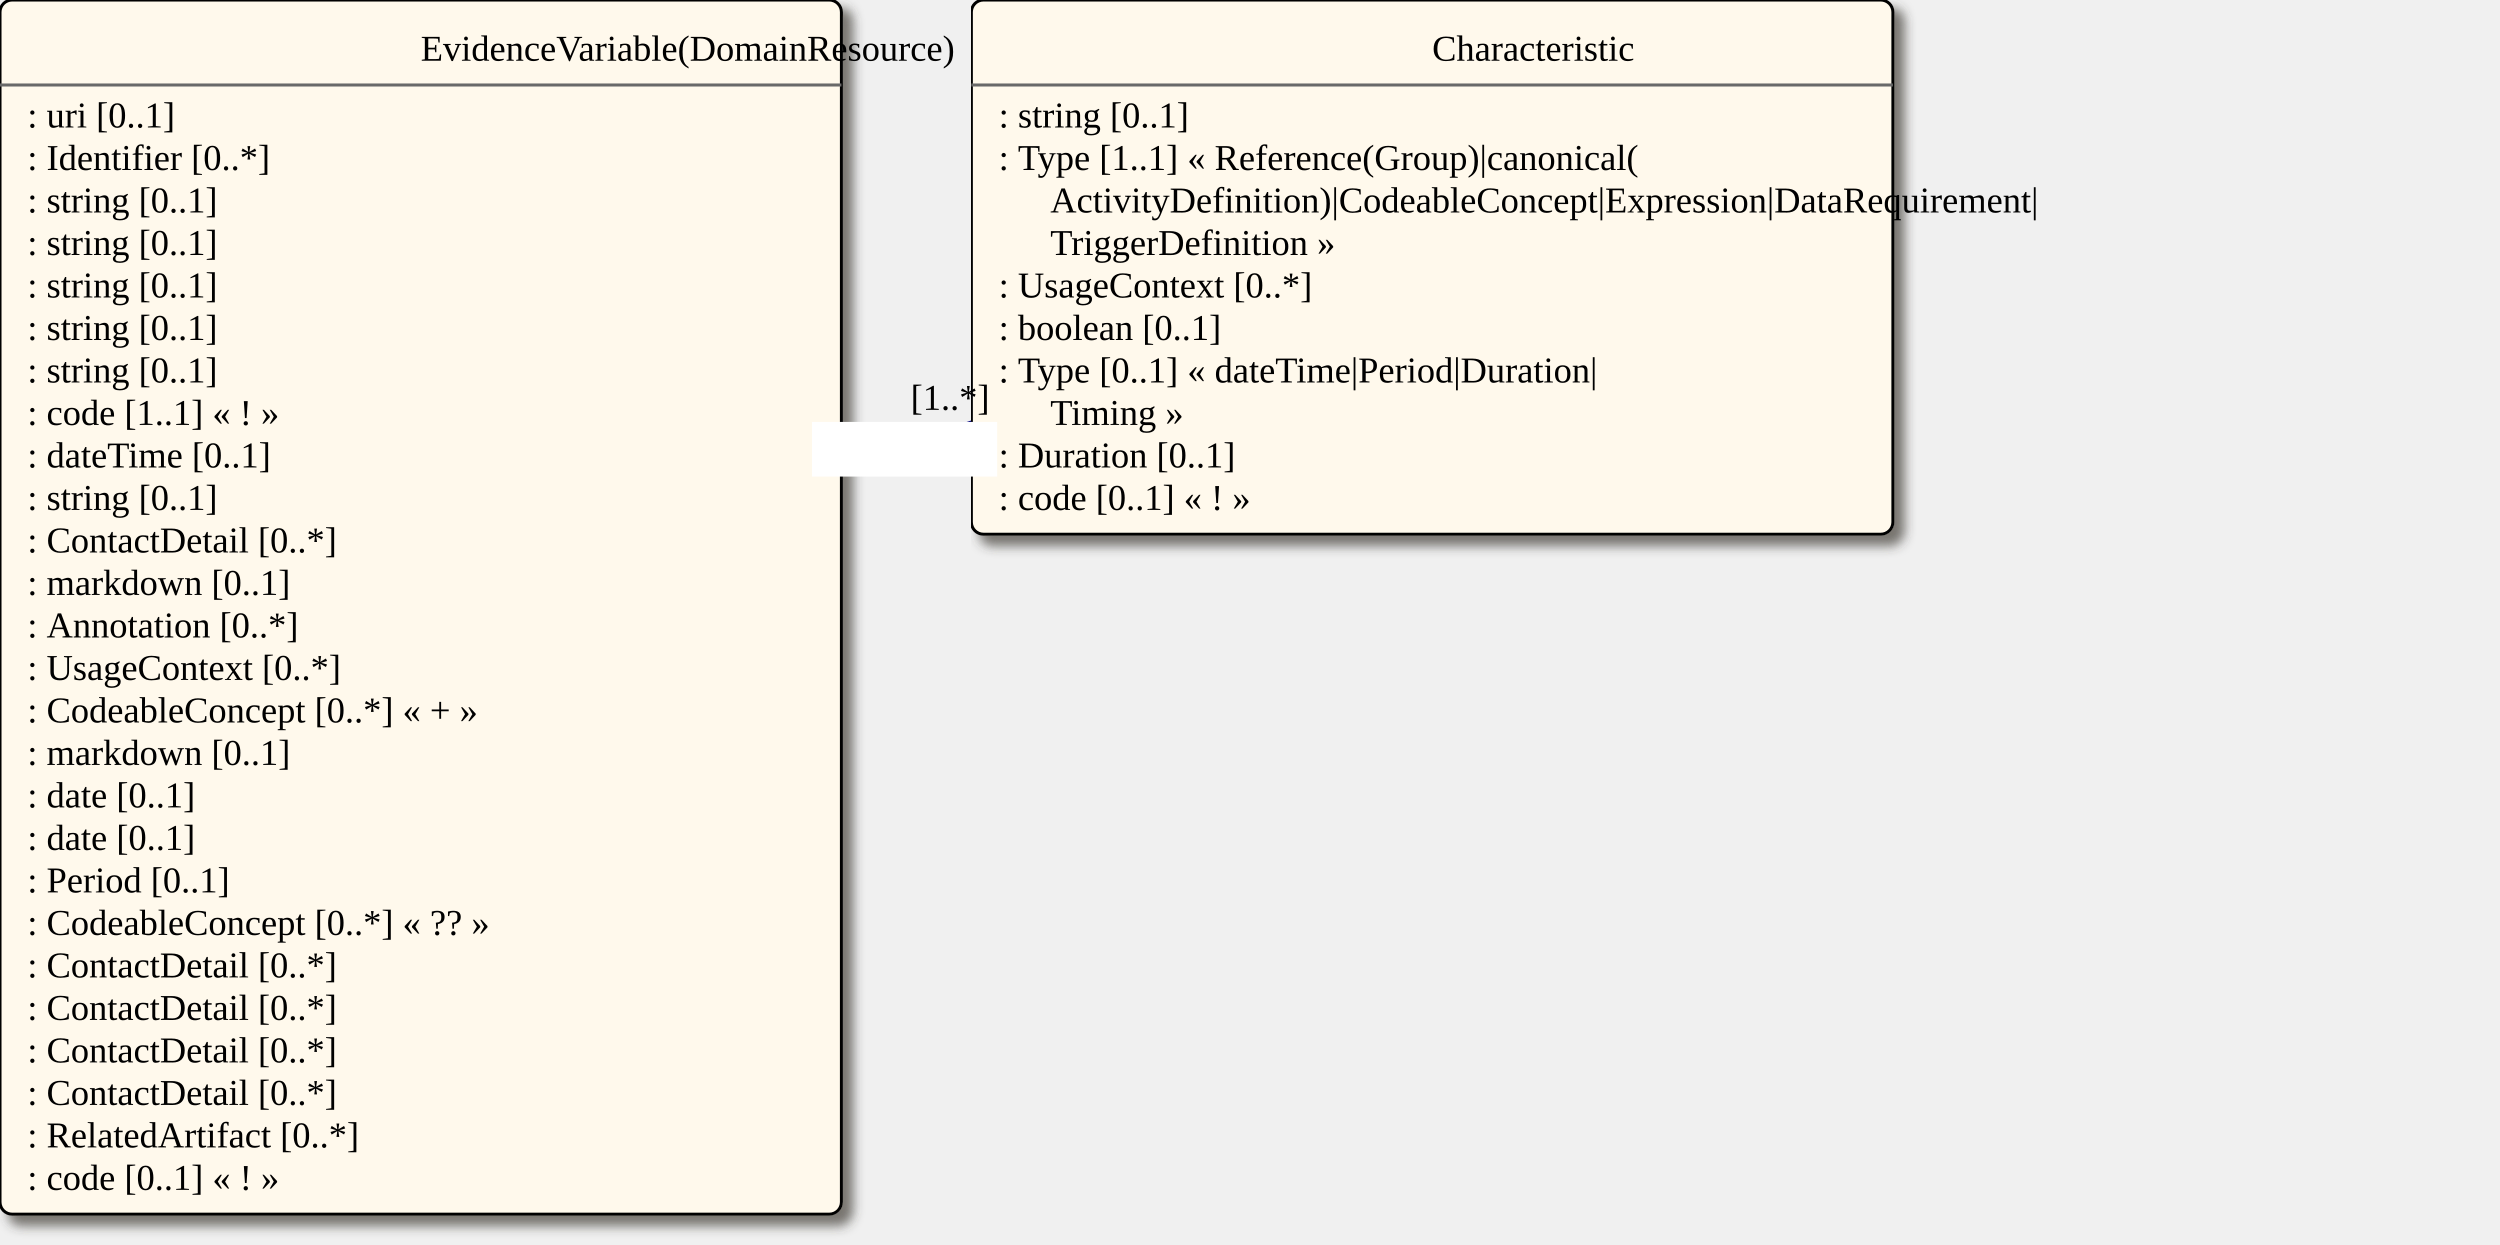
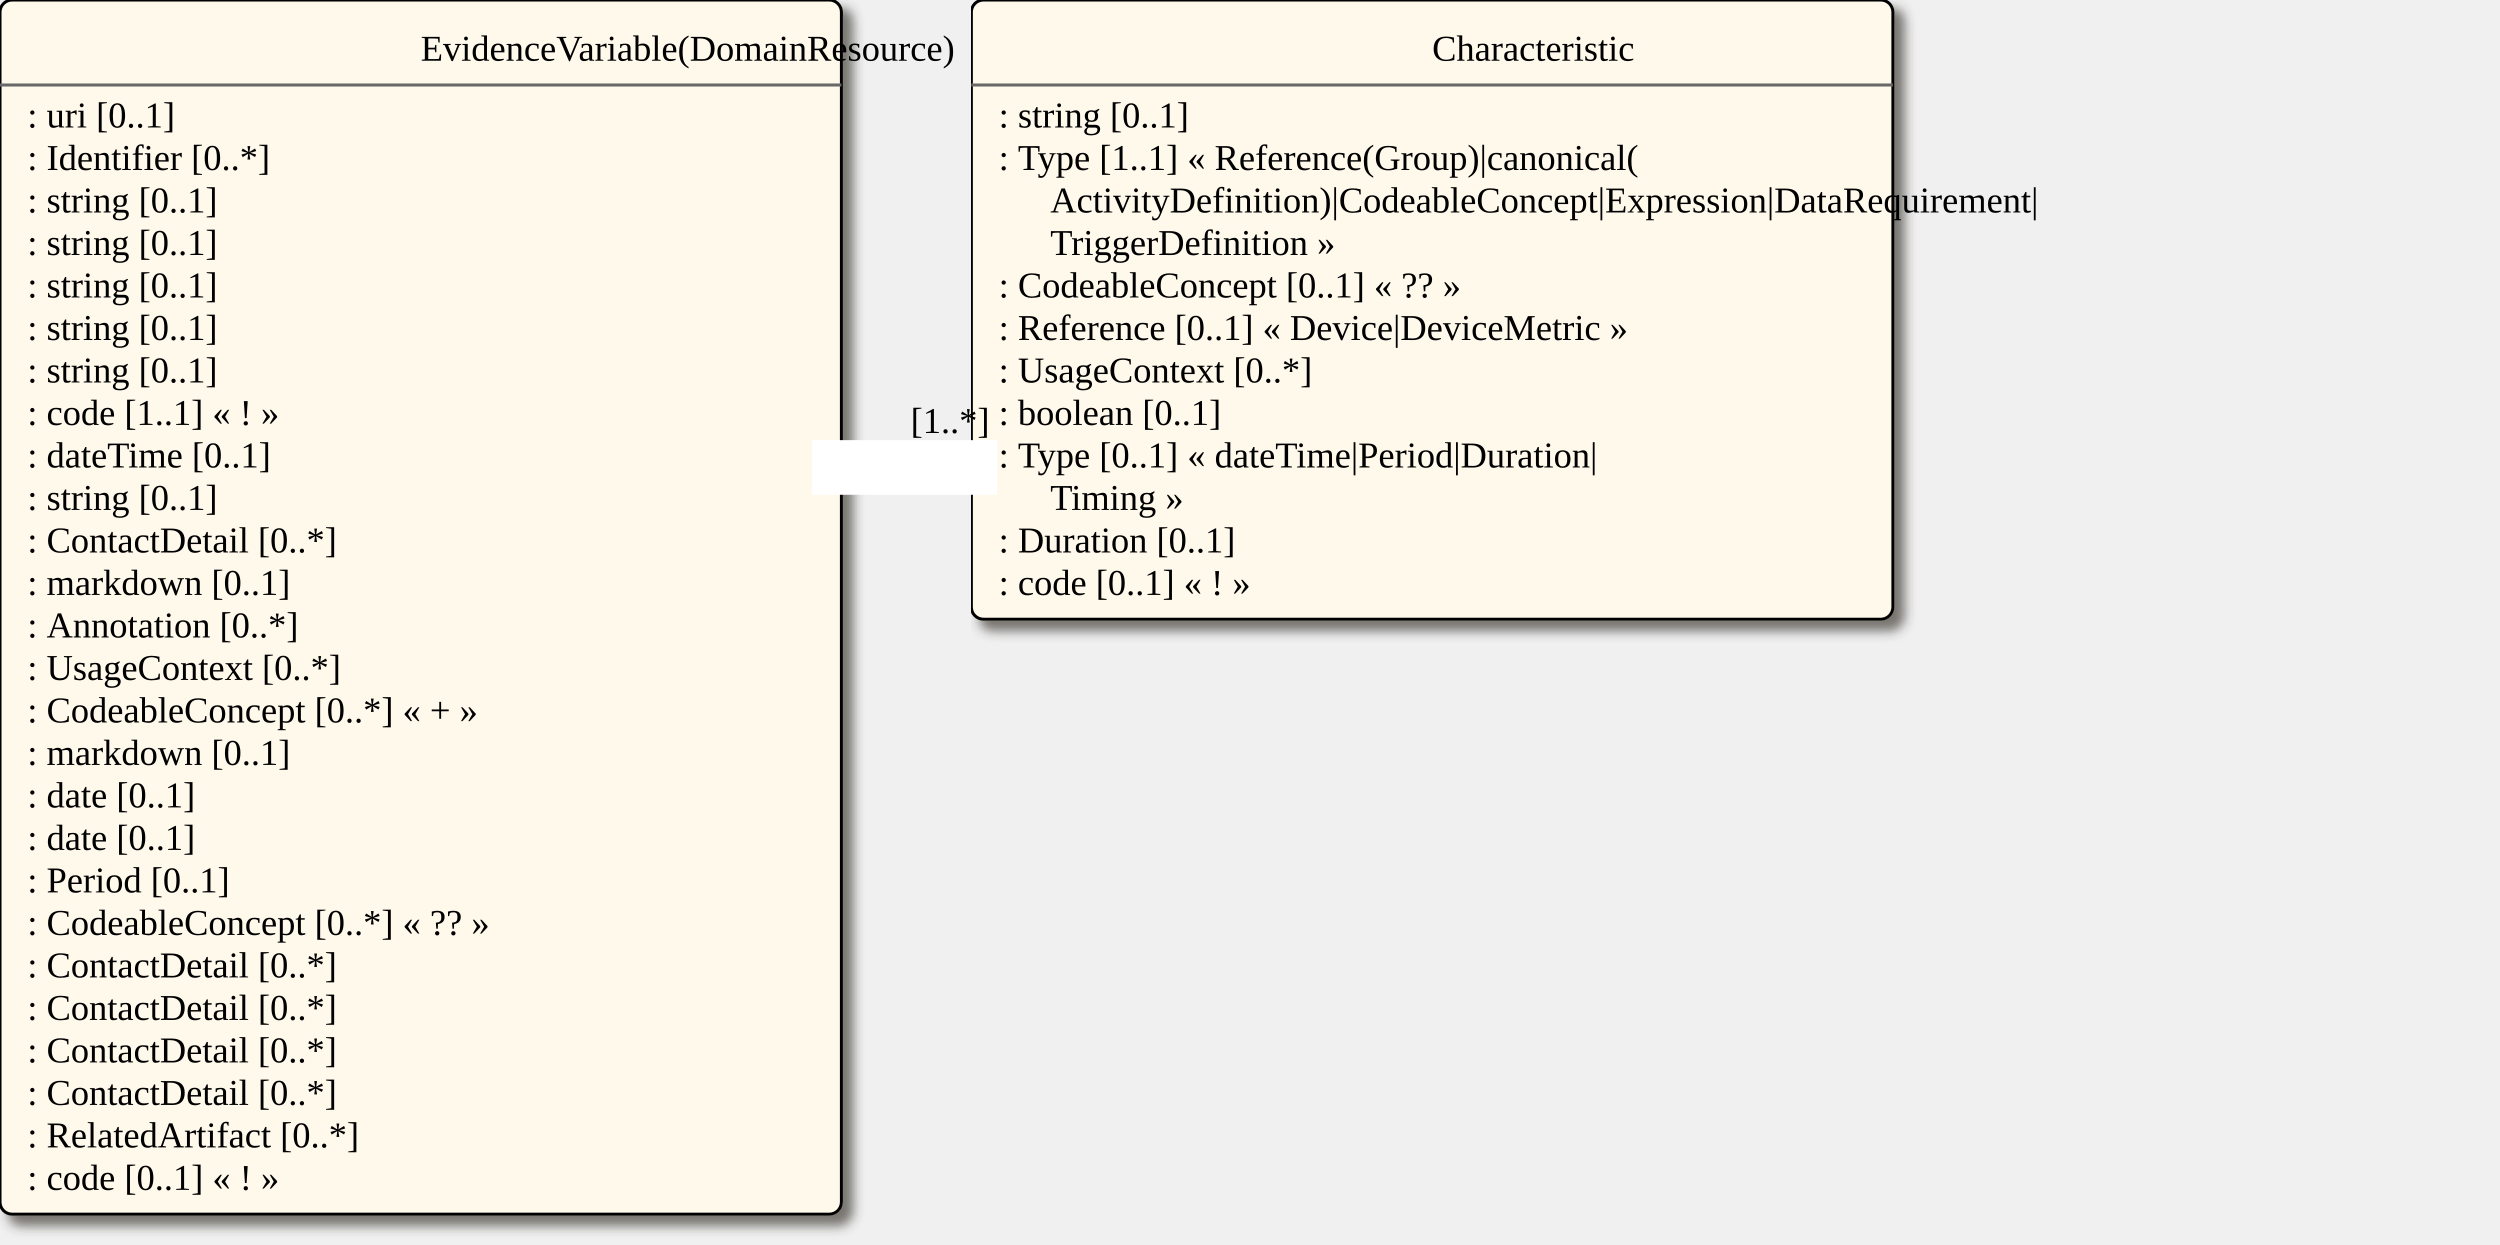
- <svg xmlns="http://www.w3.org/2000/svg" xmlns:xlink="http://www.w3.org/1999/xlink" id="n125" version="1.1" width="823.6" height="410.0">
+ <svg xmlns="http://www.w3.org/2000/svg" xmlns:xlink="http://www.w3.org/1999/xlink" id="n135" version="1.1" width="823.6" height="410.0">
  <defs>
    <filter id="shadow1" x="0" y="0" width="200%" height="200%">
      <feOffset result="offOut" in="SourceGraphic" dx="3" dy="3" />
      <feColorMatrix result="matrixOut" in="offOut" type="matrix" values="0.2 0 0 0 0 0 0.2 0 0 0 0 0 0.2 0 0 0 0 0 1 0" />
      <feGaussianBlur result="blurOut" in="matrixOut" stdDeviation="2" />
      <feBlend in="SourceGraphic" in2="blurOut" mode="normal" />
    </filter>
  </defs>
-   <g id="n126">
+   <g id="n136">
    <rect id="EvidenceVariable" x="0.0" y="0.0" rx="4" ry="4" width="277.2" height="400.0" filter="url(#shadow1)" style="fill:#fff9ec;stroke:black;stroke-width:1" />
-     <line id="n127" x1="0.0" y1="28.0" x2="277.2" y2="28.0" style="stroke:dimgrey;stroke-width:1" />
-     <text id="n128" x="138.6" y="20.0" fill="black" class="diagram-class-title  diagram-class-resource">EvidenceVariable<tspan class="diagram-class-title-link"> (<a id="n129" xlink:href="domainresource.html" class="diagram-class-reference">DomainResource</a>)</tspan>
+     <line id="n137" x1="0.0" y1="28.0" x2="277.2" y2="28.0" style="stroke:dimgrey;stroke-width:1" />
+     <text id="n138" x="138.6" y="20.0" fill="black" class="diagram-class-title  diagram-class-resource">EvidenceVariable<tspan class="diagram-class-title-link"> (<a id="n139" xlink:href="domainresource.html" class="diagram-class-reference">DomainResource</a>)</tspan>
    </text>
-     <text id="n130" x="6.0" y="42.0" fill="black" class="diagram-class-detail">
-       <a id="n131" xlink:href="evidencevariable-definitions.html#EvidenceVariable.url" /> : <a id="n132" xlink:href="datatypes.html#uri">uri</a> [0..1]</text>
-     <text id="n136" x="6.0" y="56.0" fill="black" class="diagram-class-detail">
-       <a id="n137" xlink:href="evidencevariable-definitions.html#EvidenceVariable.identifier" /> : <a id="n138" xlink:href="datatypes.html#Identifier">Identifier</a> [0..*]</text>
-     <text id="n142" x="6.0" y="70.0" fill="black" class="diagram-class-detail">
-       <a id="n143" xlink:href="evidencevariable-definitions.html#EvidenceVariable.version" /> : <a id="n144" xlink:href="datatypes.html#string">string</a> [0..1]</text>
-     <text id="n148" x="6.0" y="84.0" fill="black" class="diagram-class-detail">
-       <a id="n149" xlink:href="evidencevariable-definitions.html#EvidenceVariable.name" /> : <a id="n150" xlink:href="datatypes.html#string">string</a> [0..1]</text>
-     <text id="n154" x="6.0" y="98.0" fill="black" class="diagram-class-detail">
-       <a id="n155" xlink:href="evidencevariable-definitions.html#EvidenceVariable.title" /> : <a id="n156" xlink:href="datatypes.html#string">string</a> [0..1]</text>
-     <text id="n160" x="6.0" y="112.0" fill="black" class="diagram-class-detail">
-       <a id="n161" xlink:href="evidencevariable-definitions.html#EvidenceVariable.shortTitle" /> : <a id="n162" xlink:href="datatypes.html#string">string</a> [0..1]</text>
-     <text id="n166" x="6.0" y="126.0" fill="black" class="diagram-class-detail">
-       <a id="n167" xlink:href="evidencevariable-definitions.html#EvidenceVariable.subtitle" /> : <a id="n168" xlink:href="datatypes.html#string">string</a> [0..1]</text>
-     <text id="n172" x="6.0" y="140.0" fill="black" class="diagram-class-detail">
-       <a id="n173" xlink:href="evidencevariable-definitions.html#EvidenceVariable.status" /> : <a id="n174" xlink:href="datatypes.html#code">code</a> [1..1] « <a id="n175" xlink:href="valueset-publication-status.html" />! »</text>
-     <text id="n182" x="6.0" y="154.0" fill="black" class="diagram-class-detail">
-       <a id="n183" xlink:href="evidencevariable-definitions.html#EvidenceVariable.date" /> : <a id="n184" xlink:href="datatypes.html#dateTime">dateTime</a> [0..1]</text>
-     <text id="n188" x="6.0" y="168.0" fill="black" class="diagram-class-detail">
-       <a id="n189" xlink:href="evidencevariable-definitions.html#EvidenceVariable.publisher" /> : <a id="n190" xlink:href="datatypes.html#string">string</a> [0..1]</text>
-     <text id="n194" x="6.0" y="182.0" fill="black" class="diagram-class-detail">
-       <a id="n195" xlink:href="evidencevariable-definitions.html#EvidenceVariable.contact" /> : <a id="n196" xlink:href="metadatatypes.html#ContactDetail">ContactDetail</a> [0..*]</text>
-     <text id="n200" x="6.0" y="196.0" fill="black" class="diagram-class-detail">
-       <a id="n201" xlink:href="evidencevariable-definitions.html#EvidenceVariable.description" /> : <a id="n202" xlink:href="datatypes.html#markdown">markdown</a> [0..1]</text>
-     <text id="n206" x="6.0" y="210.0" fill="black" class="diagram-class-detail">
-       <a id="n207" xlink:href="evidencevariable-definitions.html#EvidenceVariable.note" /> : <a id="n208" xlink:href="datatypes.html#Annotation">Annotation</a> [0..*]</text>
-     <text id="n212" x="6.0" y="224.0" fill="black" class="diagram-class-detail">
-       <a id="n213" xlink:href="evidencevariable-definitions.html#EvidenceVariable.useContext" /> : <a id="n214" xlink:href="metadatatypes.html#UsageContext">UsageContext</a> [0..*]</text>
-     <text id="n218" x="6.0" y="238.0" fill="black" class="diagram-class-detail">
-       <a id="n219" xlink:href="evidencevariable-definitions.html#EvidenceVariable.jurisdiction" /> : <a id="n220" xlink:href="datatypes.html#CodeableConcept">CodeableConcept</a> [0..*] « <a id="n221" xlink:href="valueset-jurisdiction.html" />+ »</text>
-     <text id="n228" x="6.0" y="252.0" fill="black" class="diagram-class-detail">
-       <a id="n229" xlink:href="evidencevariable-definitions.html#EvidenceVariable.copyright" /> : <a id="n230" xlink:href="datatypes.html#markdown">markdown</a> [0..1]</text>
-     <text id="n234" x="6.0" y="266.0" fill="black" class="diagram-class-detail">
-       <a id="n235" xlink:href="evidencevariable-definitions.html#EvidenceVariable.approvalDate" /> : <a id="n236" xlink:href="datatypes.html#date">date</a> [0..1]</text>
-     <text id="n240" x="6.0" y="280.0" fill="black" class="diagram-class-detail">
-       <a id="n241" xlink:href="evidencevariable-definitions.html#EvidenceVariable.lastReviewDate" /> : <a id="n242" xlink:href="datatypes.html#date">date</a> [0..1]</text>
-     <text id="n246" x="6.0" y="294.0" fill="black" class="diagram-class-detail">
-       <a id="n247" xlink:href="evidencevariable-definitions.html#EvidenceVariable.effectivePeriod" /> : <a id="n248" xlink:href="datatypes.html#Period">Period</a> [0..1]</text>
-     <text id="n252" x="6.0" y="308.0" fill="black" class="diagram-class-detail">
-       <a id="n253" xlink:href="evidencevariable-definitions.html#EvidenceVariable.topic" /> : <a id="n254" xlink:href="datatypes.html#CodeableConcept">CodeableConcept</a> [0..*] « <a id="n255" xlink:href="valueset-definition-topic.html" />?? »</text>
-     <text id="n262" x="6.0" y="322.0" fill="black" class="diagram-class-detail">
-       <a id="n263" xlink:href="evidencevariable-definitions.html#EvidenceVariable.author" /> : <a id="n264" xlink:href="metadatatypes.html#ContactDetail">ContactDetail</a> [0..*]</text>
-     <text id="n268" x="6.0" y="336.0" fill="black" class="diagram-class-detail">
-       <a id="n269" xlink:href="evidencevariable-definitions.html#EvidenceVariable.editor" /> : <a id="n270" xlink:href="metadatatypes.html#ContactDetail">ContactDetail</a> [0..*]</text>
-     <text id="n274" x="6.0" y="350.0" fill="black" class="diagram-class-detail">
-       <a id="n275" xlink:href="evidencevariable-definitions.html#EvidenceVariable.reviewer" /> : <a id="n276" xlink:href="metadatatypes.html#ContactDetail">ContactDetail</a> [0..*]</text>
-     <text id="n280" x="6.0" y="364.0" fill="black" class="diagram-class-detail">
-       <a id="n281" xlink:href="evidencevariable-definitions.html#EvidenceVariable.endorser" /> : <a id="n282" xlink:href="metadatatypes.html#ContactDetail">ContactDetail</a> [0..*]</text>
-     <text id="n286" x="6.0" y="378.0" fill="black" class="diagram-class-detail">
-       <a id="n287" xlink:href="evidencevariable-definitions.html#EvidenceVariable.relatedArtifact" /> : <a id="n288" xlink:href="metadatatypes.html#RelatedArtifact">RelatedArtifact</a> [0..*]</text>
-     <text id="n292" x="6.0" y="392.0" fill="black" class="diagram-class-detail">
-       <a id="n293" xlink:href="evidencevariable-definitions.html#EvidenceVariable.type" /> : <a id="n294" xlink:href="datatypes.html#code">code</a> [0..1] « <a id="n295" xlink:href="valueset-variable-type.html" />! »</text>
+     <text id="n140" x="6.0" y="42.0" fill="black" class="diagram-class-detail">
+       <a id="n141" xlink:href="evidencevariable-definitions.html#EvidenceVariable.url" /> : <a id="n142" xlink:href="datatypes.html#uri">uri</a> [0..1]</text>
+     <text id="n146" x="6.0" y="56.0" fill="black" class="diagram-class-detail">
+       <a id="n147" xlink:href="evidencevariable-definitions.html#EvidenceVariable.identifier" /> : <a id="n148" xlink:href="datatypes.html#Identifier">Identifier</a> [0..*]</text>
+     <text id="n152" x="6.0" y="70.0" fill="black" class="diagram-class-detail">
+       <a id="n153" xlink:href="evidencevariable-definitions.html#EvidenceVariable.version" /> : <a id="n154" xlink:href="datatypes.html#string">string</a> [0..1]</text>
+     <text id="n158" x="6.0" y="84.0" fill="black" class="diagram-class-detail">
+       <a id="n159" xlink:href="evidencevariable-definitions.html#EvidenceVariable.name" /> : <a id="n160" xlink:href="datatypes.html#string">string</a> [0..1]</text>
+     <text id="n164" x="6.0" y="98.0" fill="black" class="diagram-class-detail">
+       <a id="n165" xlink:href="evidencevariable-definitions.html#EvidenceVariable.title" /> : <a id="n166" xlink:href="datatypes.html#string">string</a> [0..1]</text>
+     <text id="n170" x="6.0" y="112.0" fill="black" class="diagram-class-detail">
+       <a id="n171" xlink:href="evidencevariable-definitions.html#EvidenceVariable.shortTitle" /> : <a id="n172" xlink:href="datatypes.html#string">string</a> [0..1]</text>
+     <text id="n176" x="6.0" y="126.0" fill="black" class="diagram-class-detail">
+       <a id="n177" xlink:href="evidencevariable-definitions.html#EvidenceVariable.subtitle" /> : <a id="n178" xlink:href="datatypes.html#string">string</a> [0..1]</text>
+     <text id="n182" x="6.0" y="140.0" fill="black" class="diagram-class-detail">
+       <a id="n183" xlink:href="evidencevariable-definitions.html#EvidenceVariable.status" /> : <a id="n184" xlink:href="datatypes.html#code">code</a> [1..1] « <a id="n185" xlink:href="valueset-publication-status.html" />! »</text>
+     <text id="n192" x="6.0" y="154.0" fill="black" class="diagram-class-detail">
+       <a id="n193" xlink:href="evidencevariable-definitions.html#EvidenceVariable.date" /> : <a id="n194" xlink:href="datatypes.html#dateTime">dateTime</a> [0..1]</text>
+     <text id="n198" x="6.0" y="168.0" fill="black" class="diagram-class-detail">
+       <a id="n199" xlink:href="evidencevariable-definitions.html#EvidenceVariable.publisher" /> : <a id="n200" xlink:href="datatypes.html#string">string</a> [0..1]</text>
+     <text id="n204" x="6.0" y="182.0" fill="black" class="diagram-class-detail">
+       <a id="n205" xlink:href="evidencevariable-definitions.html#EvidenceVariable.contact" /> : <a id="n206" xlink:href="metadatatypes.html#ContactDetail">ContactDetail</a> [0..*]</text>
+     <text id="n210" x="6.0" y="196.0" fill="black" class="diagram-class-detail">
+       <a id="n211" xlink:href="evidencevariable-definitions.html#EvidenceVariable.description" /> : <a id="n212" xlink:href="datatypes.html#markdown">markdown</a> [0..1]</text>
+     <text id="n216" x="6.0" y="210.0" fill="black" class="diagram-class-detail">
+       <a id="n217" xlink:href="evidencevariable-definitions.html#EvidenceVariable.note" /> : <a id="n218" xlink:href="datatypes.html#Annotation">Annotation</a> [0..*]</text>
+     <text id="n222" x="6.0" y="224.0" fill="black" class="diagram-class-detail">
+       <a id="n223" xlink:href="evidencevariable-definitions.html#EvidenceVariable.useContext" /> : <a id="n224" xlink:href="metadatatypes.html#UsageContext">UsageContext</a> [0..*]</text>
+     <text id="n228" x="6.0" y="238.0" fill="black" class="diagram-class-detail">
+       <a id="n229" xlink:href="evidencevariable-definitions.html#EvidenceVariable.jurisdiction" /> : <a id="n230" xlink:href="datatypes.html#CodeableConcept">CodeableConcept</a> [0..*] « <a id="n231" xlink:href="valueset-jurisdiction.html" />+ »</text>
+     <text id="n238" x="6.0" y="252.0" fill="black" class="diagram-class-detail">
+       <a id="n239" xlink:href="evidencevariable-definitions.html#EvidenceVariable.copyright" /> : <a id="n240" xlink:href="datatypes.html#markdown">markdown</a> [0..1]</text>
+     <text id="n244" x="6.0" y="266.0" fill="black" class="diagram-class-detail">
+       <a id="n245" xlink:href="evidencevariable-definitions.html#EvidenceVariable.approvalDate" /> : <a id="n246" xlink:href="datatypes.html#date">date</a> [0..1]</text>
+     <text id="n250" x="6.0" y="280.0" fill="black" class="diagram-class-detail">
+       <a id="n251" xlink:href="evidencevariable-definitions.html#EvidenceVariable.lastReviewDate" /> : <a id="n252" xlink:href="datatypes.html#date">date</a> [0..1]</text>
+     <text id="n256" x="6.0" y="294.0" fill="black" class="diagram-class-detail">
+       <a id="n257" xlink:href="evidencevariable-definitions.html#EvidenceVariable.effectivePeriod" /> : <a id="n258" xlink:href="datatypes.html#Period">Period</a> [0..1]</text>
+     <text id="n262" x="6.0" y="308.0" fill="black" class="diagram-class-detail">
+       <a id="n263" xlink:href="evidencevariable-definitions.html#EvidenceVariable.topic" /> : <a id="n264" xlink:href="datatypes.html#CodeableConcept">CodeableConcept</a> [0..*] « <a id="n265" xlink:href="valueset-definition-topic.html" />?? »</text>
+     <text id="n272" x="6.0" y="322.0" fill="black" class="diagram-class-detail">
+       <a id="n273" xlink:href="evidencevariable-definitions.html#EvidenceVariable.author" /> : <a id="n274" xlink:href="metadatatypes.html#ContactDetail">ContactDetail</a> [0..*]</text>
+     <text id="n278" x="6.0" y="336.0" fill="black" class="diagram-class-detail">
+       <a id="n279" xlink:href="evidencevariable-definitions.html#EvidenceVariable.editor" /> : <a id="n280" xlink:href="metadatatypes.html#ContactDetail">ContactDetail</a> [0..*]</text>
+     <text id="n284" x="6.0" y="350.0" fill="black" class="diagram-class-detail">
+       <a id="n285" xlink:href="evidencevariable-definitions.html#EvidenceVariable.reviewer" /> : <a id="n286" xlink:href="metadatatypes.html#ContactDetail">ContactDetail</a> [0..*]</text>
+     <text id="n290" x="6.0" y="364.0" fill="black" class="diagram-class-detail">
+       <a id="n291" xlink:href="evidencevariable-definitions.html#EvidenceVariable.endorser" /> : <a id="n292" xlink:href="metadatatypes.html#ContactDetail">ContactDetail</a> [0..*]</text>
+     <text id="n296" x="6.0" y="378.0" fill="black" class="diagram-class-detail">
+       <a id="n297" xlink:href="evidencevariable-definitions.html#EvidenceVariable.relatedArtifact" /> : <a id="n298" xlink:href="metadatatypes.html#RelatedArtifact">RelatedArtifact</a> [0..*]</text>
+     <text id="n302" x="6.0" y="392.0" fill="black" class="diagram-class-detail">
+       <a id="n303" xlink:href="evidencevariable-definitions.html#EvidenceVariable.type" /> : <a id="n304" xlink:href="datatypes.html#code">code</a> [0..1] « <a id="n305" xlink:href="valueset-variable-type.html" />! »</text>
  </g>
-   <g id="n302">
-     <rect id="EvidenceVariable.characteristic" x="320.0" y="0.0" rx="4" ry="4" width="303.6" height="176.0" filter="url(#shadow1)" style="fill:#fff9ec;stroke:black;stroke-width:1" />
-     <line id="n303" x1="320.0" y1="28.0" x2="623.6" y2="28.0" style="stroke:dimgrey;stroke-width:1" />
-     <text id="n304" x="471.8" y="20.0" fill="black" class="diagram-class-title">Characteristic</text>
-     <text id="n305" x="326.0" y="42.0" fill="black" class="diagram-class-detail">
-       <a id="n306" xlink:href="evidencevariable-definitions.html#EvidenceVariable.characteristic.description" /> : <a id="n307" xlink:href="datatypes.html#string">string</a> [0..1]</text>
-     <text id="n311" x="326.0" y="56.0" fill="black" class="diagram-class-detail">
-       <a id="n312" xlink:href="evidencevariable-definitions.html#EvidenceVariable.characteristic.definition_x_" /> : <a id="n313" xlink:href="formats.html#umlchoice">Type</a> [1..1] « <a id="n314" xlink:href="references.html#Reference">Reference</a>(<a id="n315" xlink:href="group.html#Group">Group</a>)|<a id="n316" xlink:href="datatypes.html#canonical">canonical</a>(</text>
-     <text id="n317" x="346.0" y="70.0" fill="black" class="diagram-class-detail">
-       <a id="n318" xlink:href="activitydefinition.html#ActivityDefinition">ActivityDefinition</a>)|<a id="n319" xlink:href="datatypes.html#CodeableConcept">CodeableConcept</a>|<a id="n320" xlink:href="metadatatypes.html#Expression">Expression</a>|<a id="n321" xlink:href="metadatatypes.html#DataRequirement">DataRequirement</a>|</text>
-     <text id="n322" x="346.0" y="84.0" fill="black" class="diagram-class-detail">
-       <a id="n323" xlink:href="metadatatypes.html#TriggerDefinition">TriggerDefinition</a> »</text>
-     <text id="n337" x="326.0" y="98.0" fill="black" class="diagram-class-detail">
-       <a id="n338" xlink:href="evidencevariable-definitions.html#EvidenceVariable.characteristic.usageContext" /> : <a id="n339" xlink:href="metadatatypes.html#UsageContext">UsageContext</a> [0..*]</text>
-     <text id="n343" x="326.0" y="112.0" fill="black" class="diagram-class-detail">
-       <a id="n344" xlink:href="evidencevariable-definitions.html#EvidenceVariable.characteristic.exclude" /> : <a id="n345" xlink:href="datatypes.html#boolean">boolean</a> [0..1]</text>
-     <text id="n349" x="326.0" y="126.0" fill="black" class="diagram-class-detail">
-       <a id="n350" xlink:href="evidencevariable-definitions.html#EvidenceVariable.characteristic.participantEffective_x_" /> : <a id="n351" xlink:href="formats.html#umlchoice">Type</a> [0..1] « <a id="n352" xlink:href="datatypes.html#dateTime">dateTime</a>|<a id="n353" xlink:href="datatypes.html#Period">Period</a>|<a id="n354" xlink:href="datatypes.html#Duration">Duration</a>|</text>
-     <text id="n355" x="346.0" y="140.0" fill="black" class="diagram-class-detail">
-       <a id="n356" xlink:href="datatypes.html#Timing">Timing</a> »</text>
-     <text id="n365" x="326.0" y="154.0" fill="black" class="diagram-class-detail">
-       <a id="n366" xlink:href="evidencevariable-definitions.html#EvidenceVariable.characteristic.timeFromStart" /> : <a id="n367" xlink:href="datatypes.html#Duration">Duration</a> [0..1]</text>
-     <text id="n371" x="326.0" y="168.0" fill="black" class="diagram-class-detail">
-       <a id="n372" xlink:href="evidencevariable-definitions.html#EvidenceVariable.characteristic.groupMeasure" /> : <a id="n373" xlink:href="datatypes.html#code">code</a> [0..1] « <a id="n374" xlink:href="valueset-group-measure.html" />! »</text>
+   <g id="n312">
+     <rect id="EvidenceVariable.characteristic" x="320.0" y="0.0" rx="4" ry="4" width="303.6" height="204.0" filter="url(#shadow1)" style="fill:#fff9ec;stroke:black;stroke-width:1" />
+     <line id="n313" x1="320.0" y1="28.0" x2="623.6" y2="28.0" style="stroke:dimgrey;stroke-width:1" />
+     <text id="n314" x="471.8" y="20.0" fill="black" class="diagram-class-title">Characteristic</text>
+     <text id="n315" x="326.0" y="42.0" fill="black" class="diagram-class-detail">
+       <a id="n316" xlink:href="evidencevariable-definitions.html#EvidenceVariable.characteristic.description" /> : <a id="n317" xlink:href="datatypes.html#string">string</a> [0..1]</text>
+     <text id="n321" x="326.0" y="56.0" fill="black" class="diagram-class-detail">
+       <a id="n322" xlink:href="evidencevariable-definitions.html#EvidenceVariable.characteristic.definition_x_" /> : <a id="n323" xlink:href="formats.html#umlchoice">Type</a> [1..1] « <a id="n324" xlink:href="references.html#Reference">Reference</a>(<a id="n325" xlink:href="group.html#Group">Group</a>)|<a id="n326" xlink:href="datatypes.html#canonical">canonical</a>(</text>
+     <text id="n327" x="346.0" y="70.0" fill="black" class="diagram-class-detail">
+       <a id="n328" xlink:href="activitydefinition.html#ActivityDefinition">ActivityDefinition</a>)|<a id="n329" xlink:href="datatypes.html#CodeableConcept">CodeableConcept</a>|<a id="n330" xlink:href="metadatatypes.html#Expression">Expression</a>|<a id="n331" xlink:href="metadatatypes.html#DataRequirement">DataRequirement</a>|</text>
+     <text id="n332" x="346.0" y="84.0" fill="black" class="diagram-class-detail">
+       <a id="n333" xlink:href="metadatatypes.html#TriggerDefinition">TriggerDefinition</a> »</text>
+     <text id="n347" x="326.0" y="98.0" fill="black" class="diagram-class-detail">
+       <a id="n348" xlink:href="evidencevariable-definitions.html#EvidenceVariable.characteristic.method" /> : <a id="n349" xlink:href="datatypes.html#CodeableConcept">CodeableConcept</a> [0..1] « <a id="n350" xlink:href="valueset-characteristic-method.html" />?? »</text>
+     <text id="n357" x="326.0" y="112.0" fill="black" class="diagram-class-detail">
+       <a id="n358" xlink:href="evidencevariable-definitions.html#EvidenceVariable.characteristic.device" /> : <a id="n359" xlink:href="references.html#Reference">Reference</a> [0..1] « <a id="n360" xlink:href="device.html#Device">Device</a>|<a id="n361" xlink:href="devicemetric.html#DeviceMetric">DeviceMetric</a> »</text>
+     <text id="n367" x="326.0" y="126.0" fill="black" class="diagram-class-detail">
+       <a id="n368" xlink:href="evidencevariable-definitions.html#EvidenceVariable.characteristic.usageContext" /> : <a id="n369" xlink:href="metadatatypes.html#UsageContext">UsageContext</a> [0..*]</text>
+     <text id="n373" x="326.0" y="140.0" fill="black" class="diagram-class-detail">
+       <a id="n374" xlink:href="evidencevariable-definitions.html#EvidenceVariable.characteristic.exclude" /> : <a id="n375" xlink:href="datatypes.html#boolean">boolean</a> [0..1]</text>
+     <text id="n379" x="326.0" y="154.0" fill="black" class="diagram-class-detail">
+       <a id="n380" xlink:href="evidencevariable-definitions.html#EvidenceVariable.characteristic.participantEffective_x_" /> : <a id="n381" xlink:href="formats.html#umlchoice">Type</a> [0..1] « <a id="n382" xlink:href="datatypes.html#dateTime">dateTime</a>|<a id="n383" xlink:href="datatypes.html#Period">Period</a>|<a id="n384" xlink:href="datatypes.html#Duration">Duration</a>|</text>
+     <text id="n385" x="346.0" y="168.0" fill="black" class="diagram-class-detail">
+       <a id="n386" xlink:href="datatypes.html#Timing">Timing</a> »</text>
+     <text id="n395" x="326.0" y="182.0" fill="black" class="diagram-class-detail">
+       <a id="n396" xlink:href="evidencevariable-definitions.html#EvidenceVariable.characteristic.timeFromStart" /> : <a id="n397" xlink:href="datatypes.html#Duration">Duration</a> [0..1]</text>
+     <text id="n401" x="326.0" y="196.0" fill="black" class="diagram-class-detail">
+       <a id="n402" xlink:href="evidencevariable-definitions.html#EvidenceVariable.characteristic.groupMeasure" /> : <a id="n403" xlink:href="datatypes.html#code">code</a> [0..1] « <a id="n404" xlink:href="valueset-group-measure.html" />! »</text>
  </g>
-   <line id="n381" x1="277.2" y1="153.412" x2="320.0" y2="139.025" style="stroke:navy;stroke-width:1" />
-   <polygon id="n382" points="277.2,153.412 283.2,157.412 289.2,153.412 283.2,149.412 277.2,153.412" style="fill:navy;stroke:navy;stroke-width:1" transform="rotate(-18.57927 277.2 153.4118)" />
-   <rect id="n383" x="267.5" y="139.0" width="61.0" height="18.0" style="fill:white;stroke:black;stroke-width:0" />
-   <text id="n384" x="298.0" y="149.0" fill="black" class="diagram-class-linkage">
-     <a id="n385" xlink:href="evidencevariable-definitions.html#EvidenceVariable.characteristic" />
+   <line id="n411" x1="277.2" y1="159.235" x2="320.0" y2="146.647" style="stroke:navy;stroke-width:1" />
+   <polygon id="n412" points="277.2,159.235 283.2,163.235 289.2,159.235 283.2,155.235 277.2,159.235" style="fill:navy;stroke:navy;stroke-width:1" transform="rotate(-16.38954 277.2 159.2353)" />
+   <rect id="n413" x="267.5" y="145.0" width="61.0" height="18.0" style="fill:white;stroke:black;stroke-width:0" />
+   <text id="n414" x="298.0" y="155.0" fill="black" class="diagram-class-linkage">
+     <a id="n415" xlink:href="evidencevariable-definitions.html#EvidenceVariable.characteristic" />
  </text>
-   <text id="n386" x="300.0" y="135.025" fill="black" class="diagram-class-linkage">[1..*]</text>
+   <text id="n416" x="300.0" y="142.647" fill="black" class="diagram-class-linkage">[1..*]</text>
</svg>
